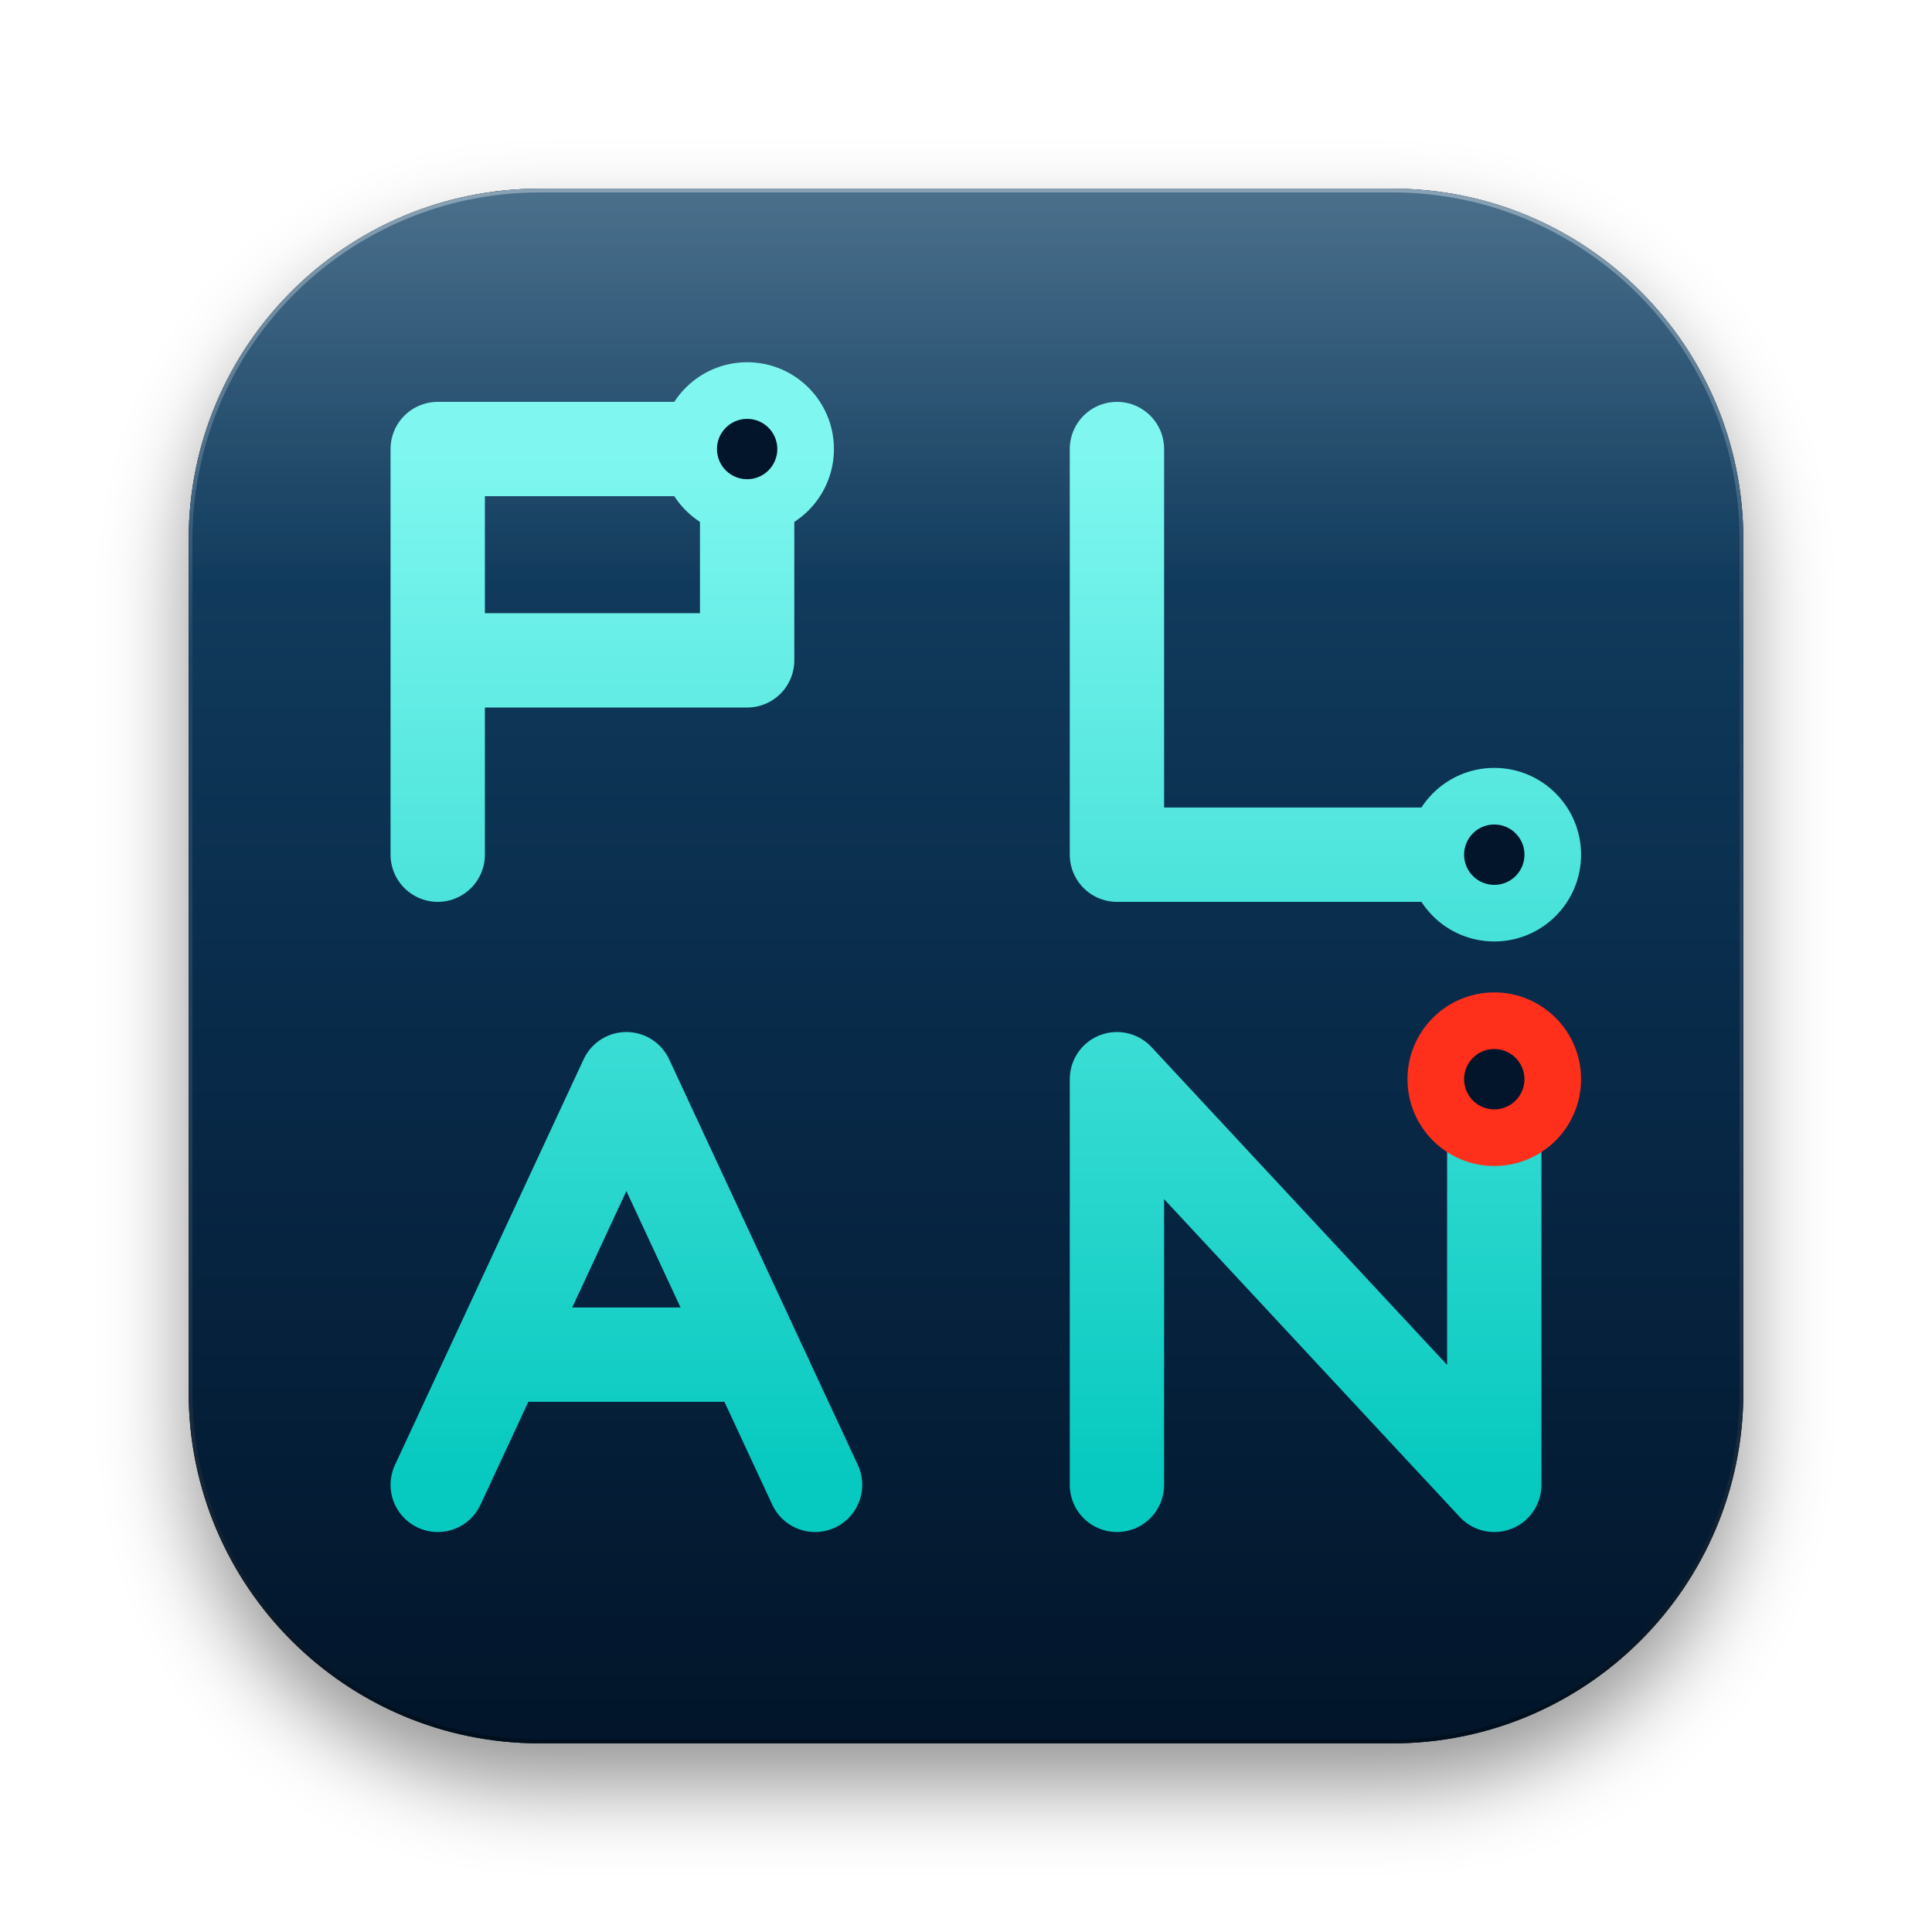
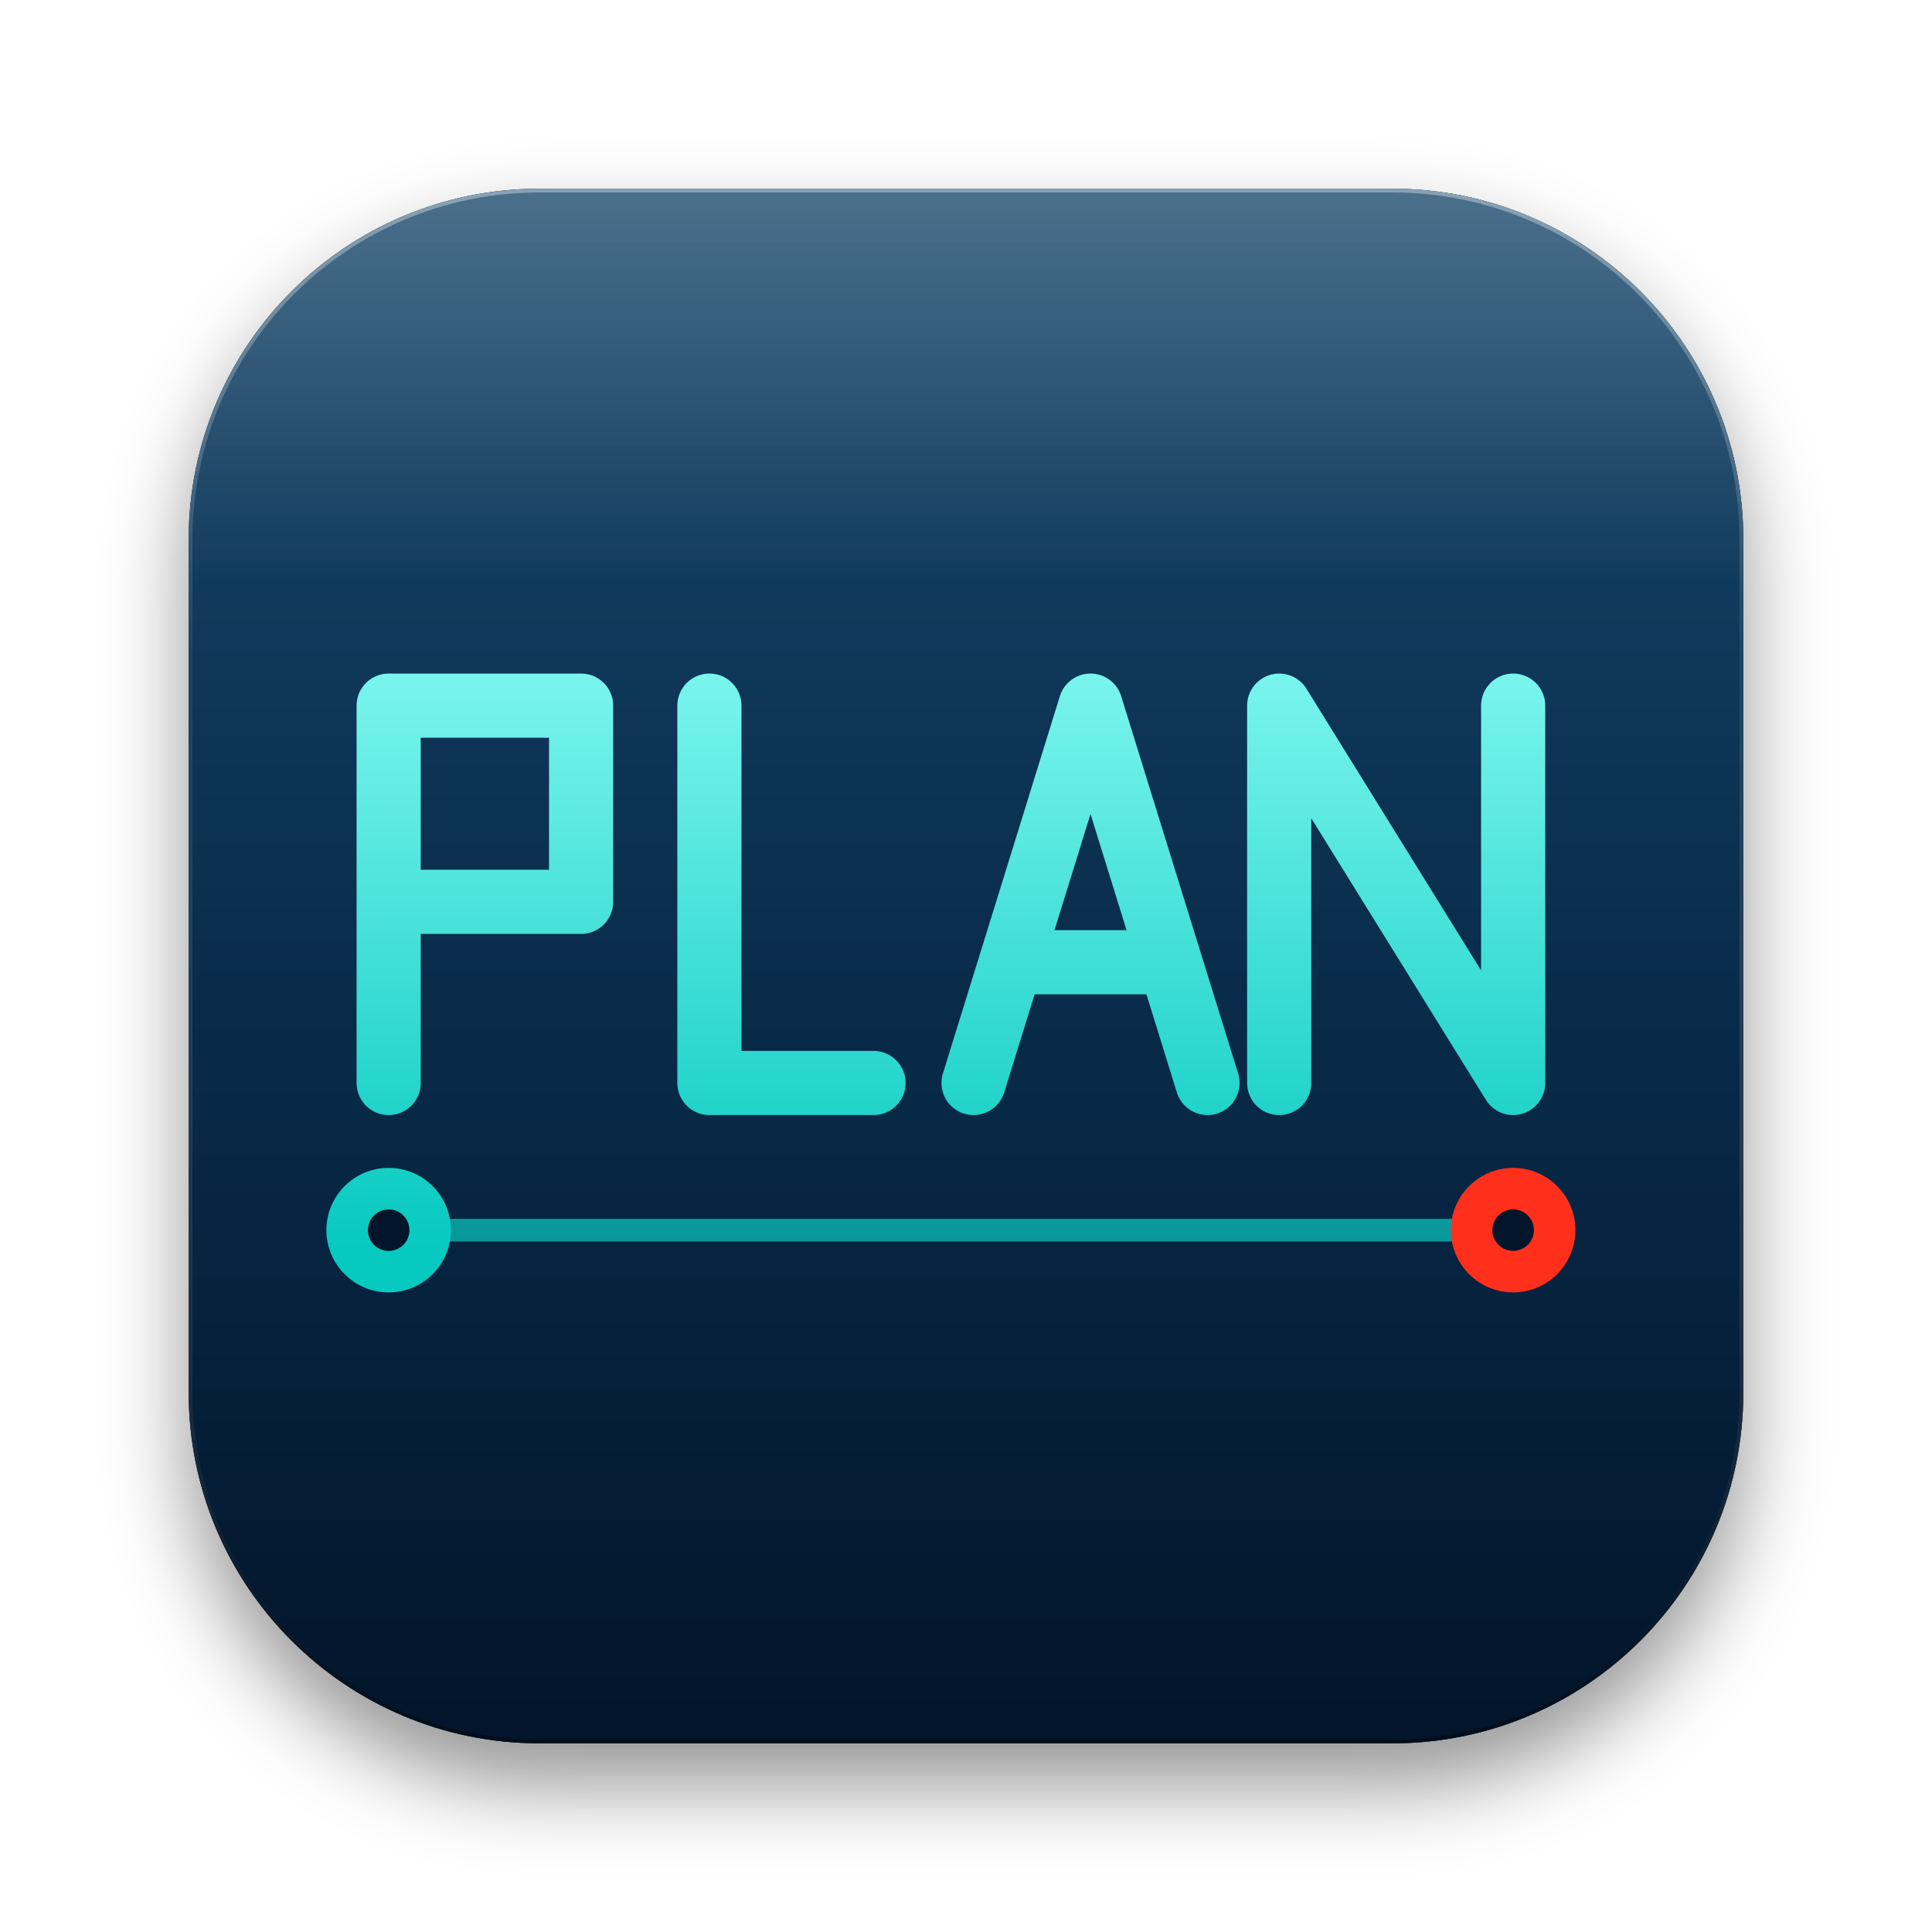
<svg xmlns="http://www.w3.org/2000/svg" viewBox="0 0 1024 1024">
  <defs>
    <linearGradient id="nen" x1="0" y1="0" x2="0" y2="1">
      <stop offset="0" stop-color="#17476b" />
      <stop offset=".55" stop-color="#082a49" />
      <stop offset="1" stop-color="#02152a" />
    </linearGradient>
-     <linearGradient id="song" gradientUnits="userSpaceOnUse" x1="0" y1="238" x2="0" y2="787">
+     <linearGradient id="song" gradientUnits="userSpaceOnUse" x1="0" y1="380" x2="0" y2="700">
      <stop offset="0" stop-color="#7ff7f0" />
      <stop offset="1" stop-color="#06c9bf" />
    </linearGradient>
    <linearGradient id="den" x1="0" y1="0" x2="0" y2="1">
      <stop offset="0" stop-color="#fff" stop-opacity=".22" />
      <stop offset=".5" stop-color="#fff" stop-opacity="0" />
    </linearGradient>
    <linearGradient id="vien" x1="0" y1="0" x2="0" y2="1">
      <stop offset="0" stop-color="#fff" stop-opacity=".35" />
      <stop offset=".3" stop-color="#fff" stop-opacity=".06" />
      <stop offset="1" stop-color="#000" stop-opacity=".35" />
    </linearGradient>
    <filter id="bong" x="-20%" y="-20%" width="140%" height="150%">
      <feDropShadow dx="0" dy="22" stdDeviation="22" flood-color="#000" flood-opacity=".42" />
    </filter>
    <clipPath id="khung">
      <rect x="100" y="100" width="824" height="824" rx="186" />
    </clipPath>
  </defs>
  <rect x="100" y="100" width="824" height="824" rx="186" fill="#02152a" filter="url(#bong)" />
  <g clip-path="url(#khung)">
    <rect x="100" y="100" width="824" height="824" fill="url(#nen)" />
    <rect x="100" y="100" width="824" height="420" fill="url(#den)" />
  </g>
-   <g>
-     <g fill="none" stroke="url(#song)" stroke-opacity=".75" stroke-width="0" stroke-linecap="round" />
-     <g fill="none" stroke="url(#song)" stroke-width="50" stroke-linecap="round" stroke-linejoin="round">
-       <path d="M232 453 L232 238 L396 238 L396 350 L232 350" />
-       <path d="M592 238 L592 453 L792 453" />
-       <path d="M232 787 L332 572 L432 787" />
-       <path d="M592 787 L592 572 L792 787 L792 572" />
-       <path d="M282 718 L382 718" />
+   <g transform="translate(0 -38)">
+     <path d="M206 690 H802" stroke="url(#song)" stroke-opacity=".7" stroke-width="12" stroke-linecap="round" fill="none" />
+     <g fill="none" stroke="url(#song)" stroke-width="34" stroke-linecap="round" stroke-linejoin="round">
+       <path d="M206 612 L206 412 L308 412 L308 516 L206 516" />
+       <path d="M376 412 L376 612 L463 612" />
+       <path d="M516 612 L578 412 L640 612" />
+       <path d="M678 612 L678 412 L802 612 L802 412" />
+       <path d="M547 548 L609 548" />
    </g>
-     <circle cx="396" cy="238" r="46" fill="url(#song)" />
-     <circle cx="396" cy="238" r="16" fill="#02152a" />
-     <circle cx="792" cy="453" r="46" fill="url(#song)" />
-     <circle cx="792" cy="453" r="16" fill="#02152a" />
-     <circle cx="792" cy="572" r="46" fill="#fe301c" />
-     <circle cx="792" cy="572" r="16" fill="#02152a" />
+     <circle cx="206" cy="690" r="33" fill="url(#song)" />
+     <circle cx="206" cy="690" r="11" fill="#02152a" />
+     <circle cx="802" cy="690" r="33" fill="#fe301c" />
+     <circle cx="802" cy="690" r="11" fill="#02152a" />
  </g>
  <rect x="101" y="101" width="822" height="822" rx="185" fill="none" stroke="url(#vien)" stroke-width="2" />
</svg>
